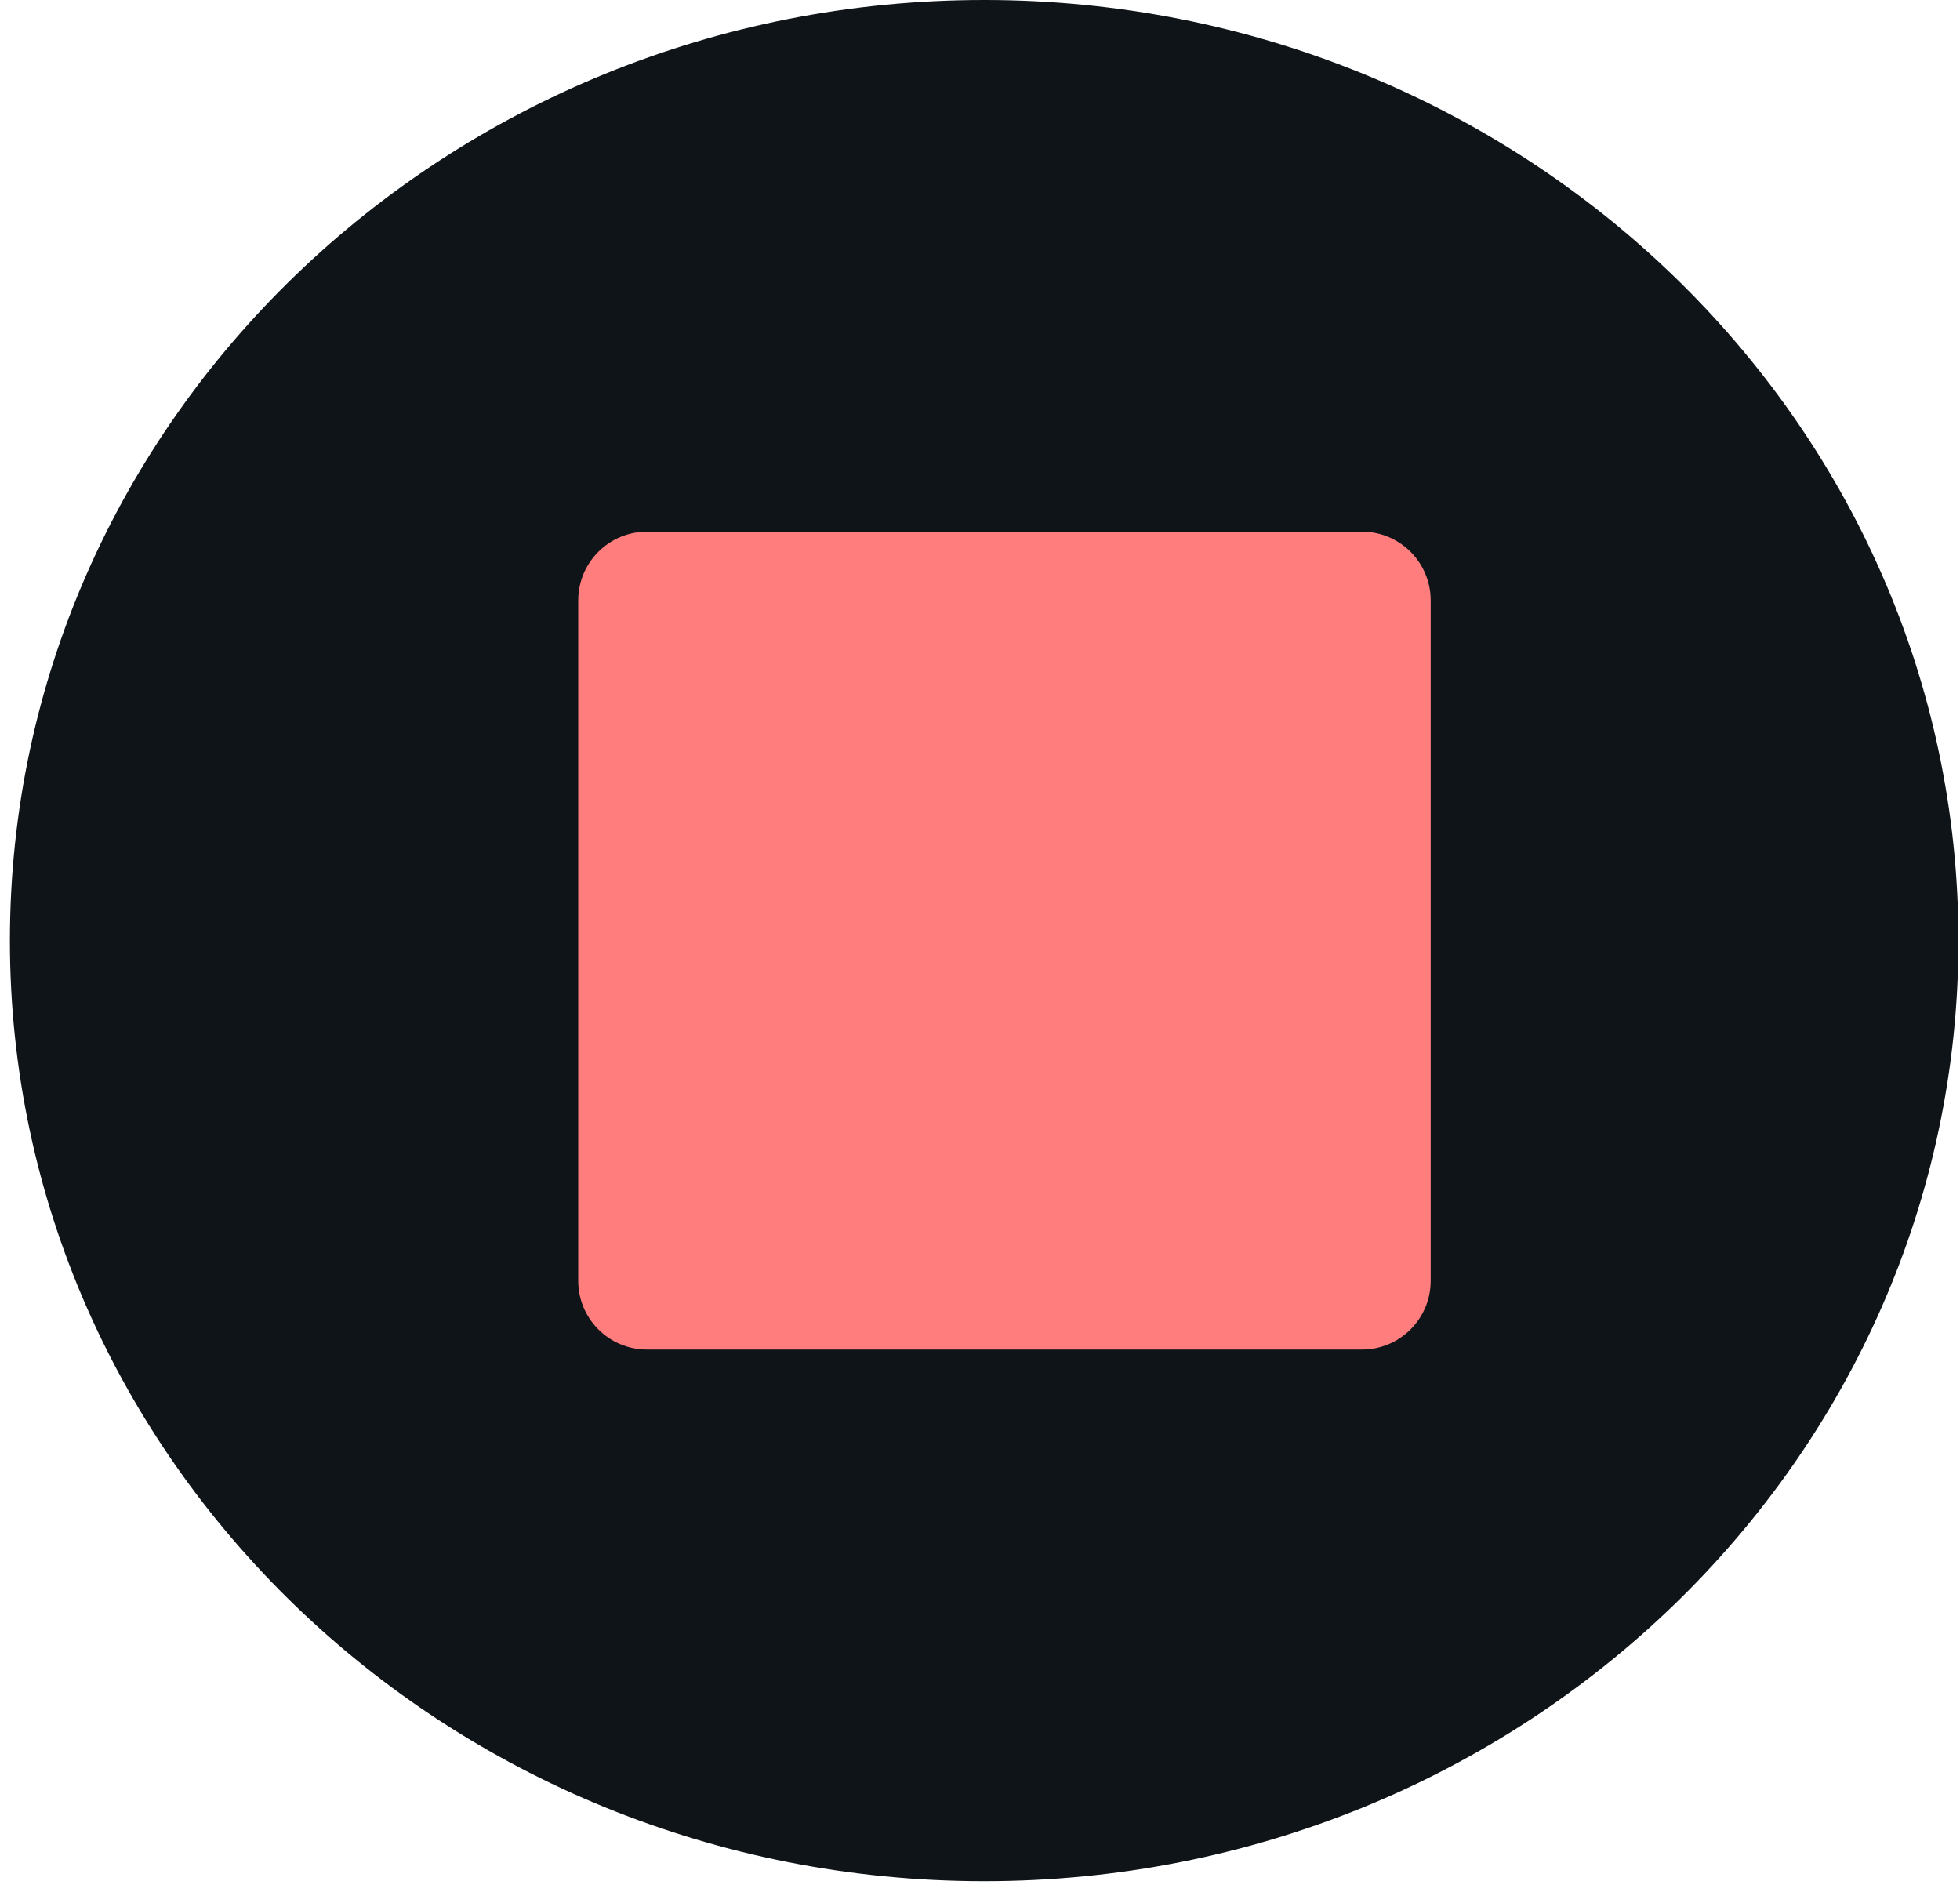
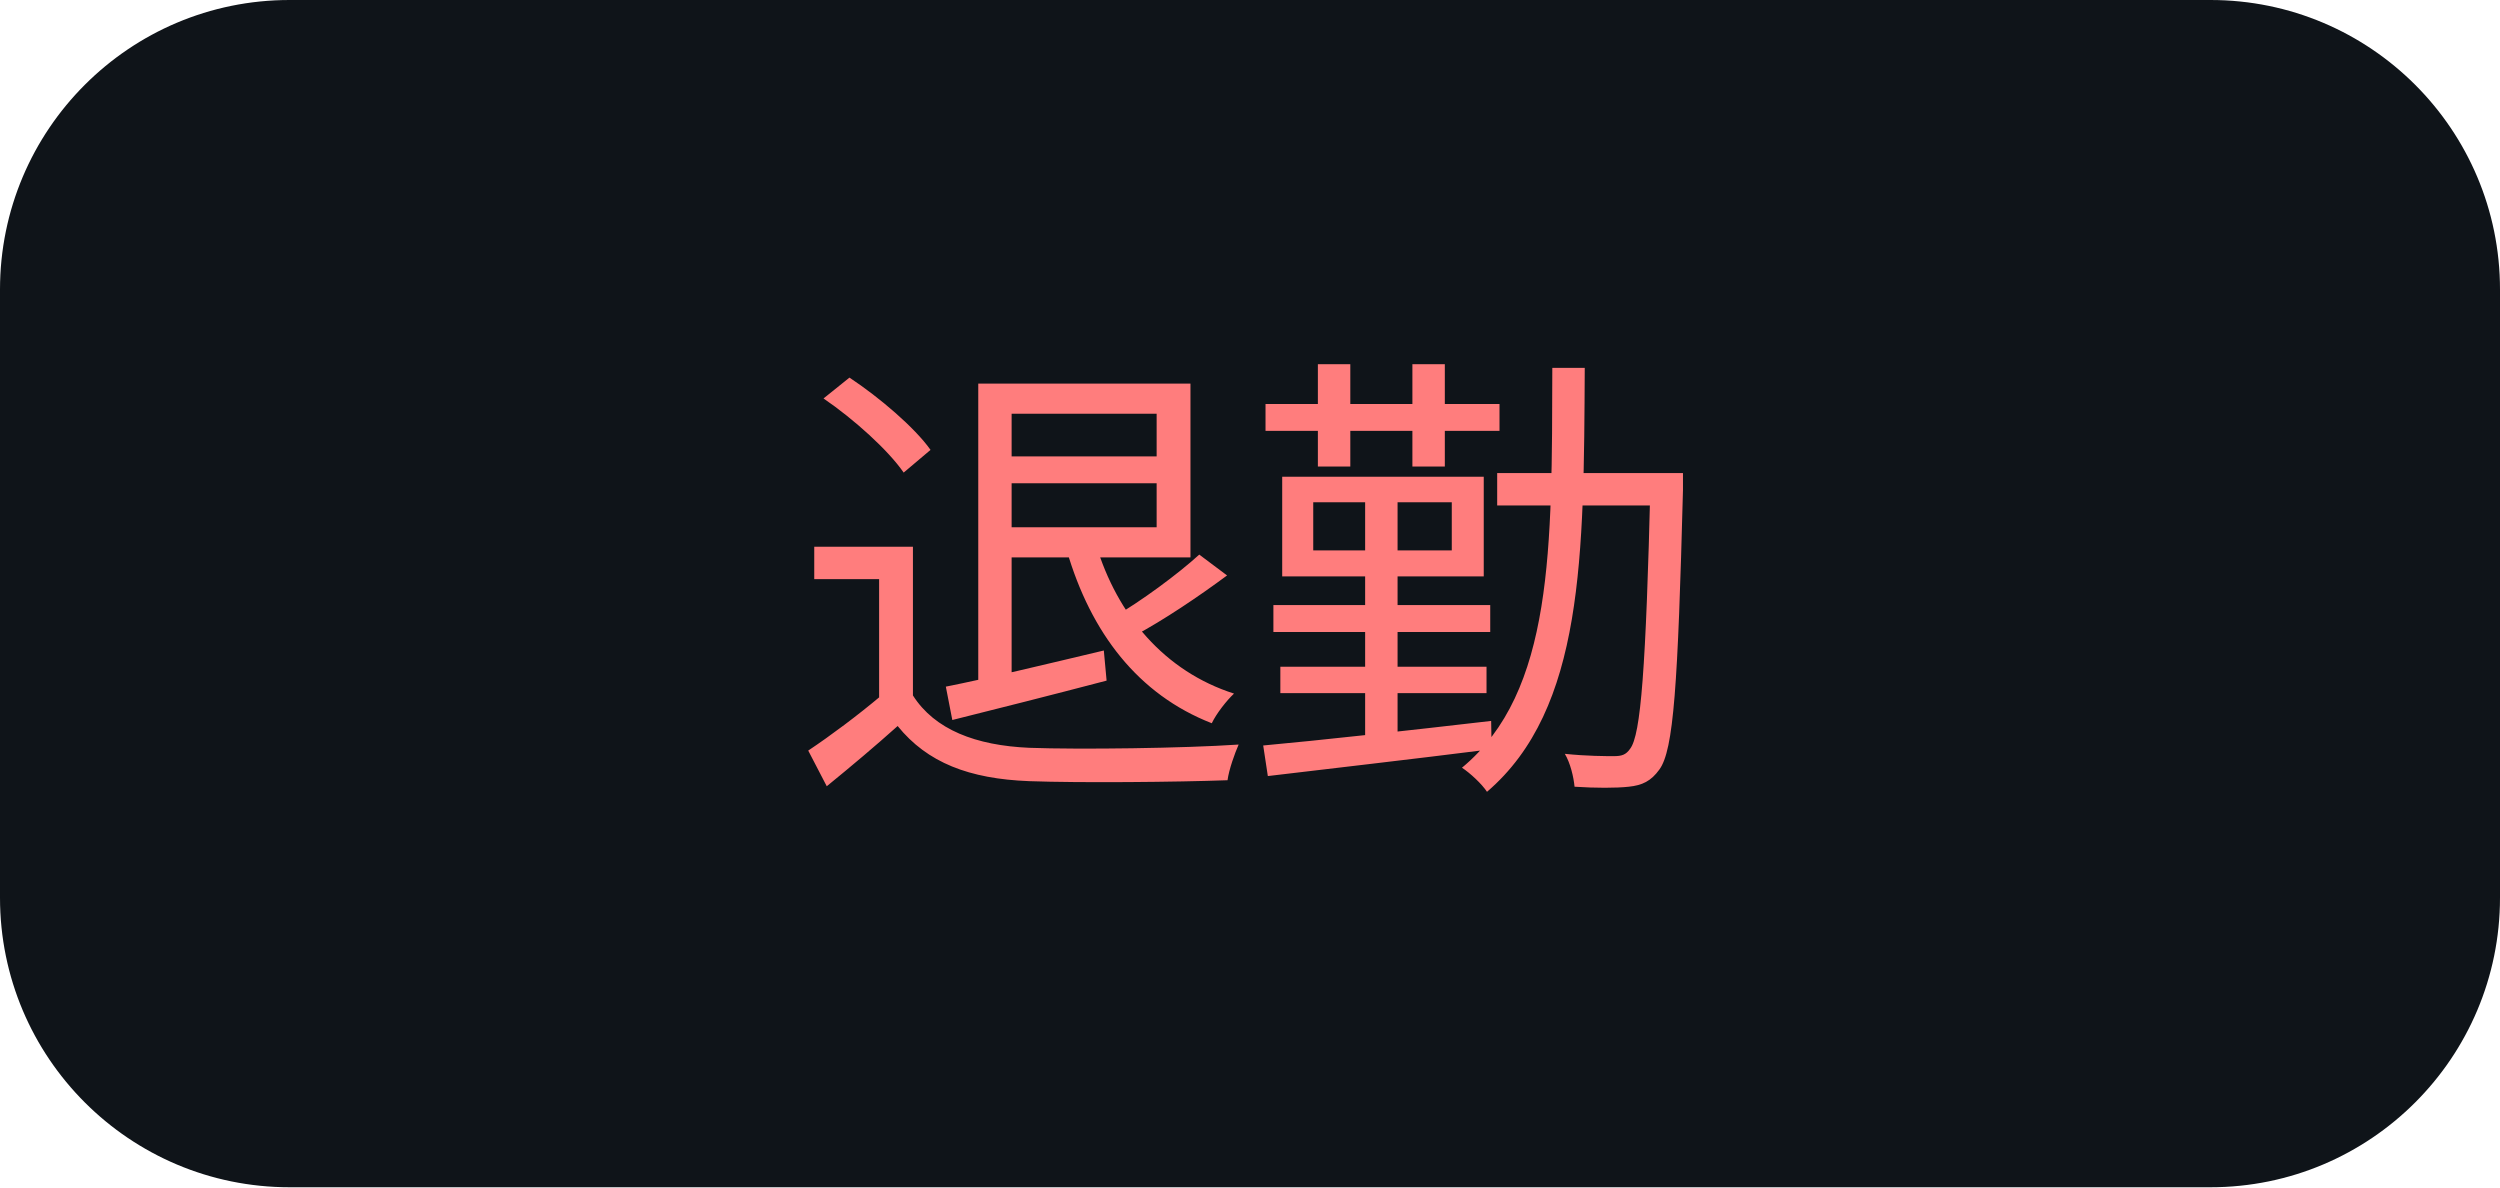
- <svg xmlns="http://www.w3.org/2000/svg" width="171" height="165" viewBox="0 0 171 165" fill="none">
-   <ellipse cx="85.864" cy="82.053" rx="85" ry="82.053" fill="#0F1419" />
-   <rect x="50.446" y="46.378" width="74.375" height="71.351" rx="6" fill="#FF7D7D" />
+ <svg xmlns="http://www.w3.org/2000/svg" width="259" height="123" viewBox="0 0 259 123" fill="none">
+   <rect width="259" height="123" rx="30" fill="#0F1419" />
+   <path d="M103.316 39.744H123.332V57.744H103.124V54.624H119.828V42.864H103.316V39.744ZM101.348 39.744H104.804V71.472H101.348V39.744ZM103.316 47.28H121.076V50.064H103.316V47.28ZM97.988 71.136C102.116 70.32 108.308 68.832 114.356 67.392L114.644 70.512C108.98 72 103.076 73.488 98.66 74.592L97.988 71.136ZM113.54 56.4C115.748 63.744 120.644 69.552 127.844 71.856C127.076 72.576 126.02 73.92 125.54 74.928C117.908 71.952 113.012 65.568 110.516 57.024L113.54 56.4ZM124.244 57.456L127.124 59.616C124.148 61.824 120.5 64.272 117.62 65.808L115.364 63.936C118.196 62.304 122.036 59.472 124.244 57.456ZM94.58 56.64V73.632H91.076V60H84.356V56.64H94.58ZM94.58 72.048C96.836 75.6 101.108 77.232 106.628 77.472C111.86 77.664 122.66 77.52 128.324 77.136C127.94 78 127.316 79.728 127.172 80.832C121.892 81.024 111.956 81.12 106.628 80.928C100.388 80.688 96.068 79.008 92.996 75.216C90.692 77.28 88.244 79.344 85.652 81.456L83.732 77.76C86.036 76.224 88.868 74.112 91.316 72.048H94.58ZM85.316 41.28L88.004 39.12C91.124 41.184 94.772 44.304 96.404 46.608L93.62 48.96C92.036 46.656 88.484 43.44 85.316 41.28ZM155.108 49.008H172.004V52.368H155.108V49.008ZM170.996 49.008H174.356C174.356 49.008 174.356 50.304 174.356 50.784C173.828 70.992 173.396 77.712 171.908 79.728C171.044 80.928 170.132 81.36 168.74 81.504C167.444 81.648 165.284 81.648 163.124 81.504C163.028 80.496 162.692 79.056 162.116 78.096C164.372 78.336 166.388 78.336 167.204 78.336C168.02 78.336 168.452 78.192 168.884 77.568C169.988 76.128 170.516 69.312 170.996 49.824V49.008ZM160.82 38.112H164.18C164.084 57.6 164.084 73.44 154.052 82.032C153.524 81.216 152.276 80.064 151.46 79.536C160.964 71.664 160.772 56.736 160.82 38.112ZM132.644 69.072H154.004V71.808H132.644V69.072ZM131.924 62.688H154.388V65.472H131.924V62.688ZM131.108 41.856H155.348V44.64H131.108V41.856ZM141.428 50.544H144.788V77.568H141.428V50.544ZM136.532 37.728H139.892V48.336H136.532V37.728ZM146.324 37.728H149.684V48.336H146.324V37.728ZM130.868 77.232C136.676 76.704 145.796 75.696 154.484 74.688L154.532 77.616C146.18 78.672 137.348 79.68 131.348 80.4L130.868 77.232ZM136.052 52.032V57.024H150.404V52.032H136.052ZM132.836 49.392H153.716V59.712H132.836V49.392Z" fill="#FF7D7D" />
</svg>
